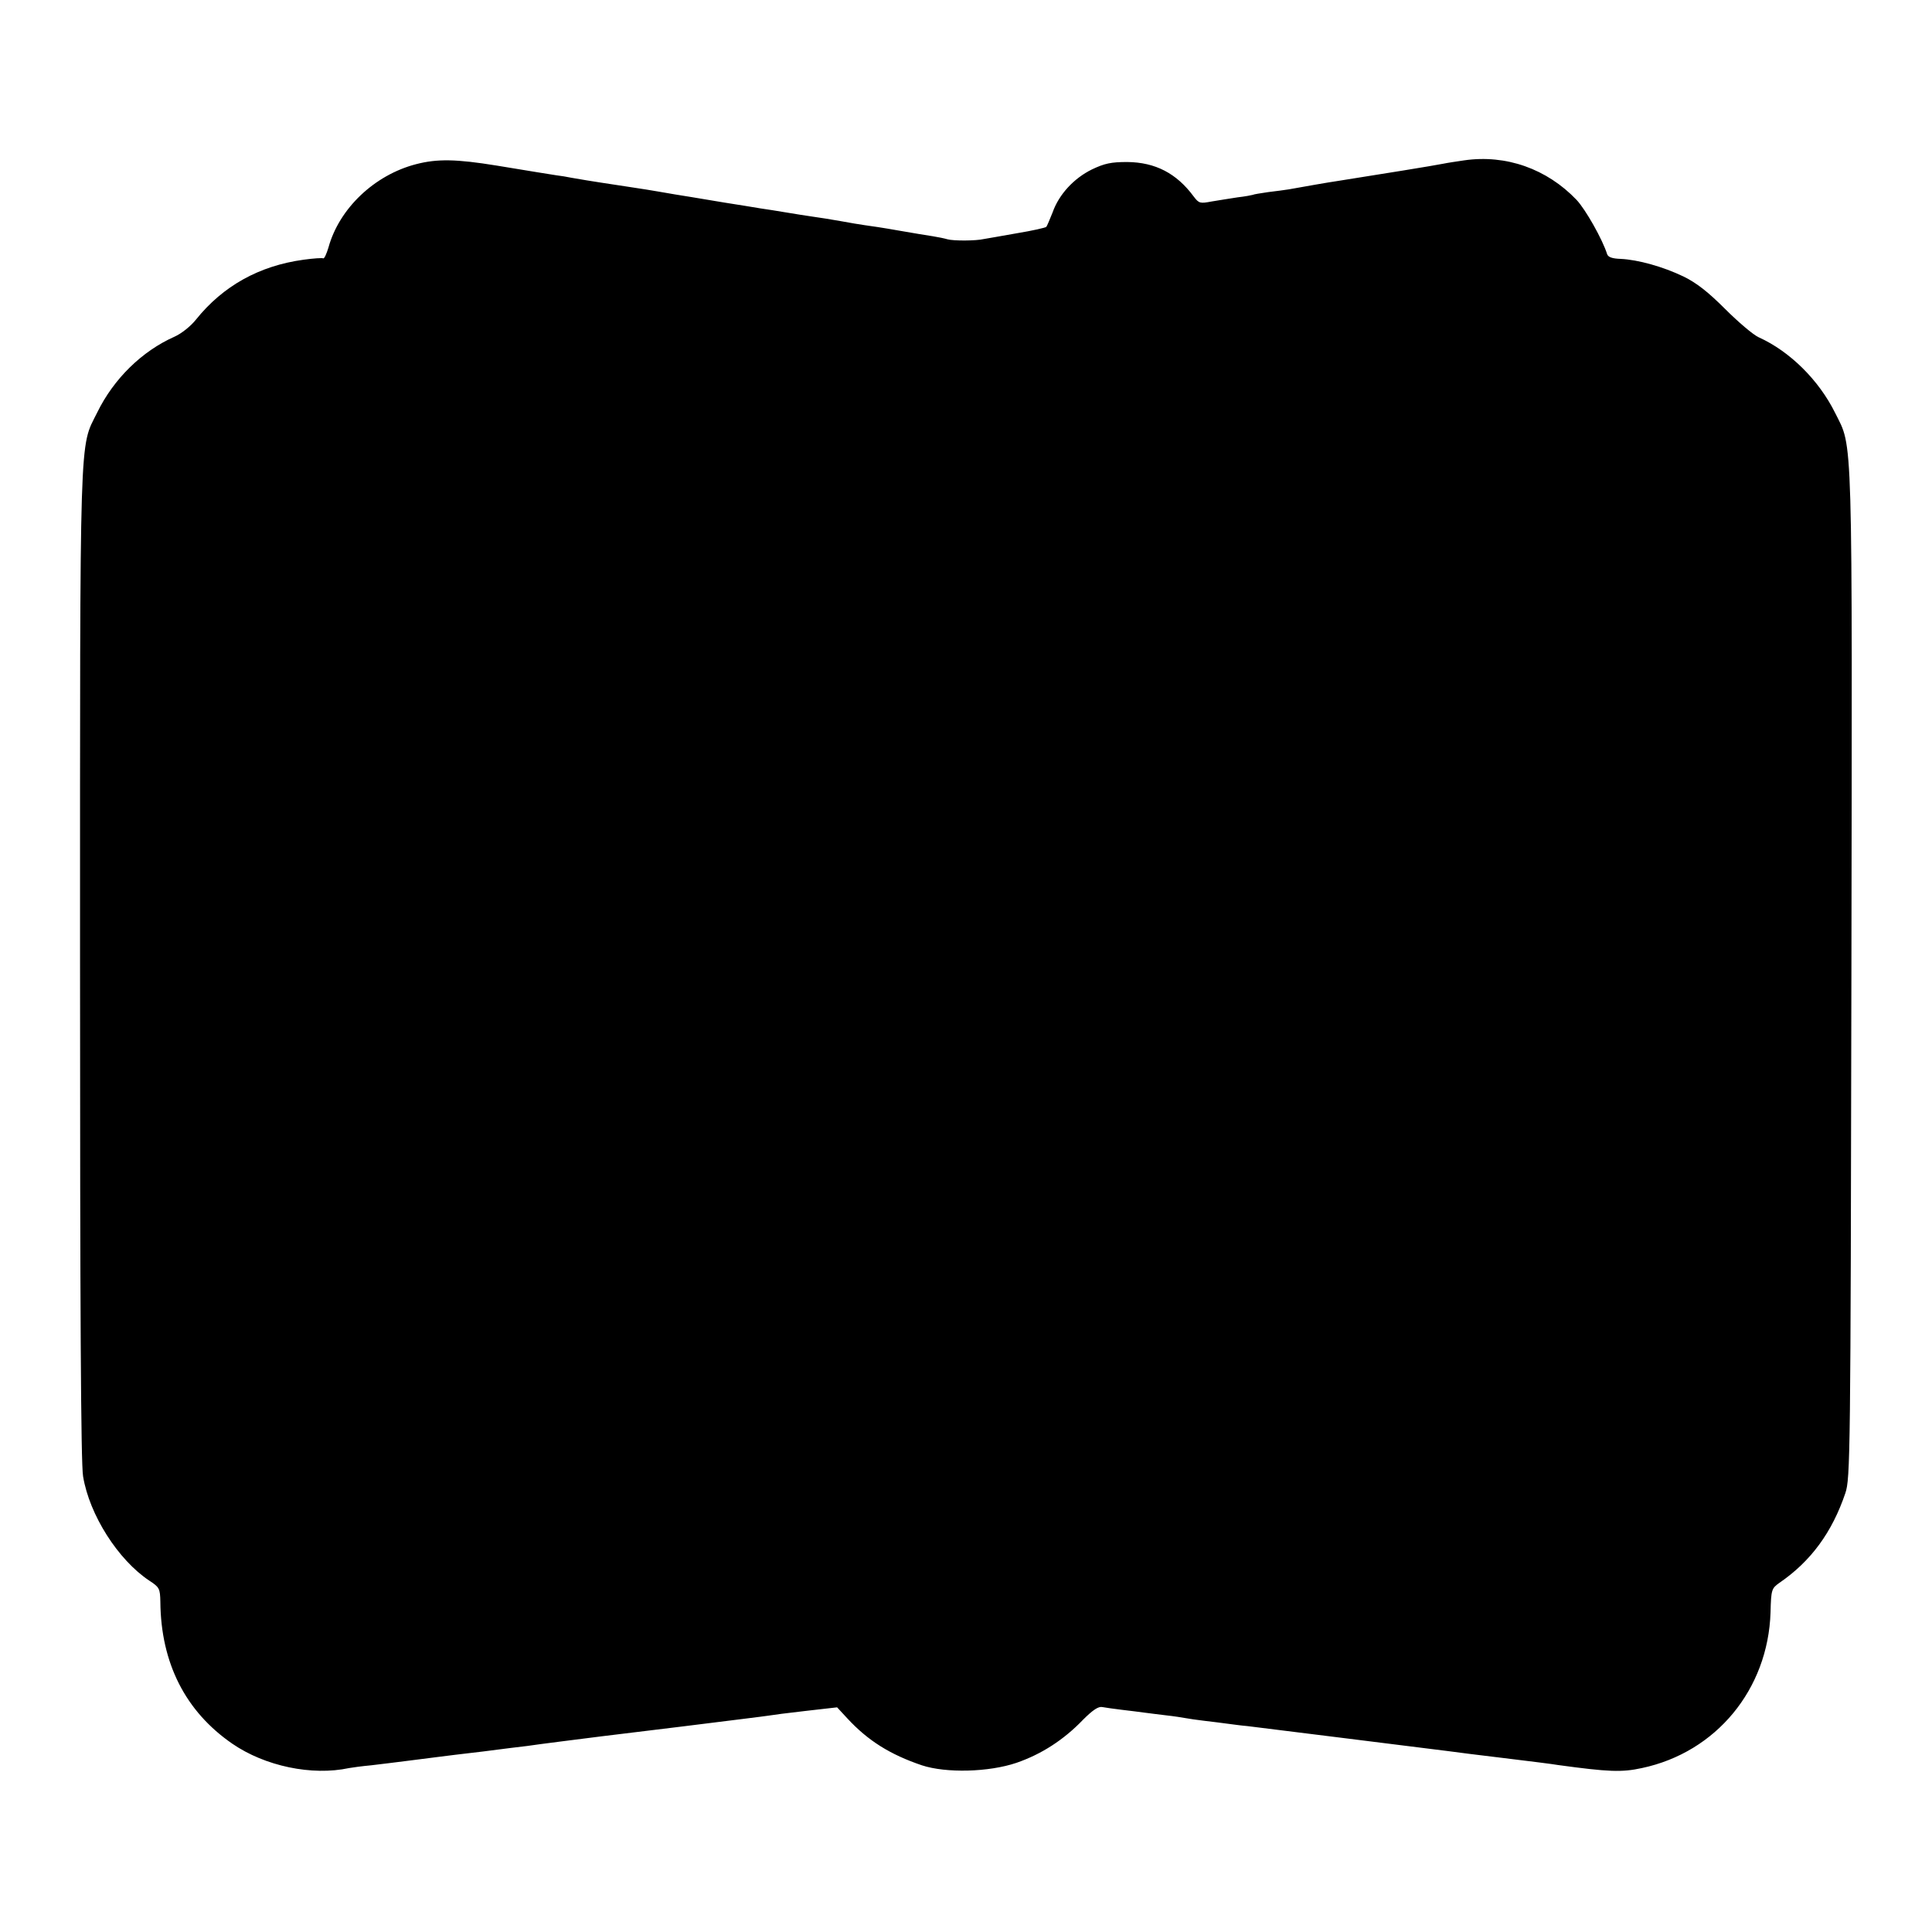
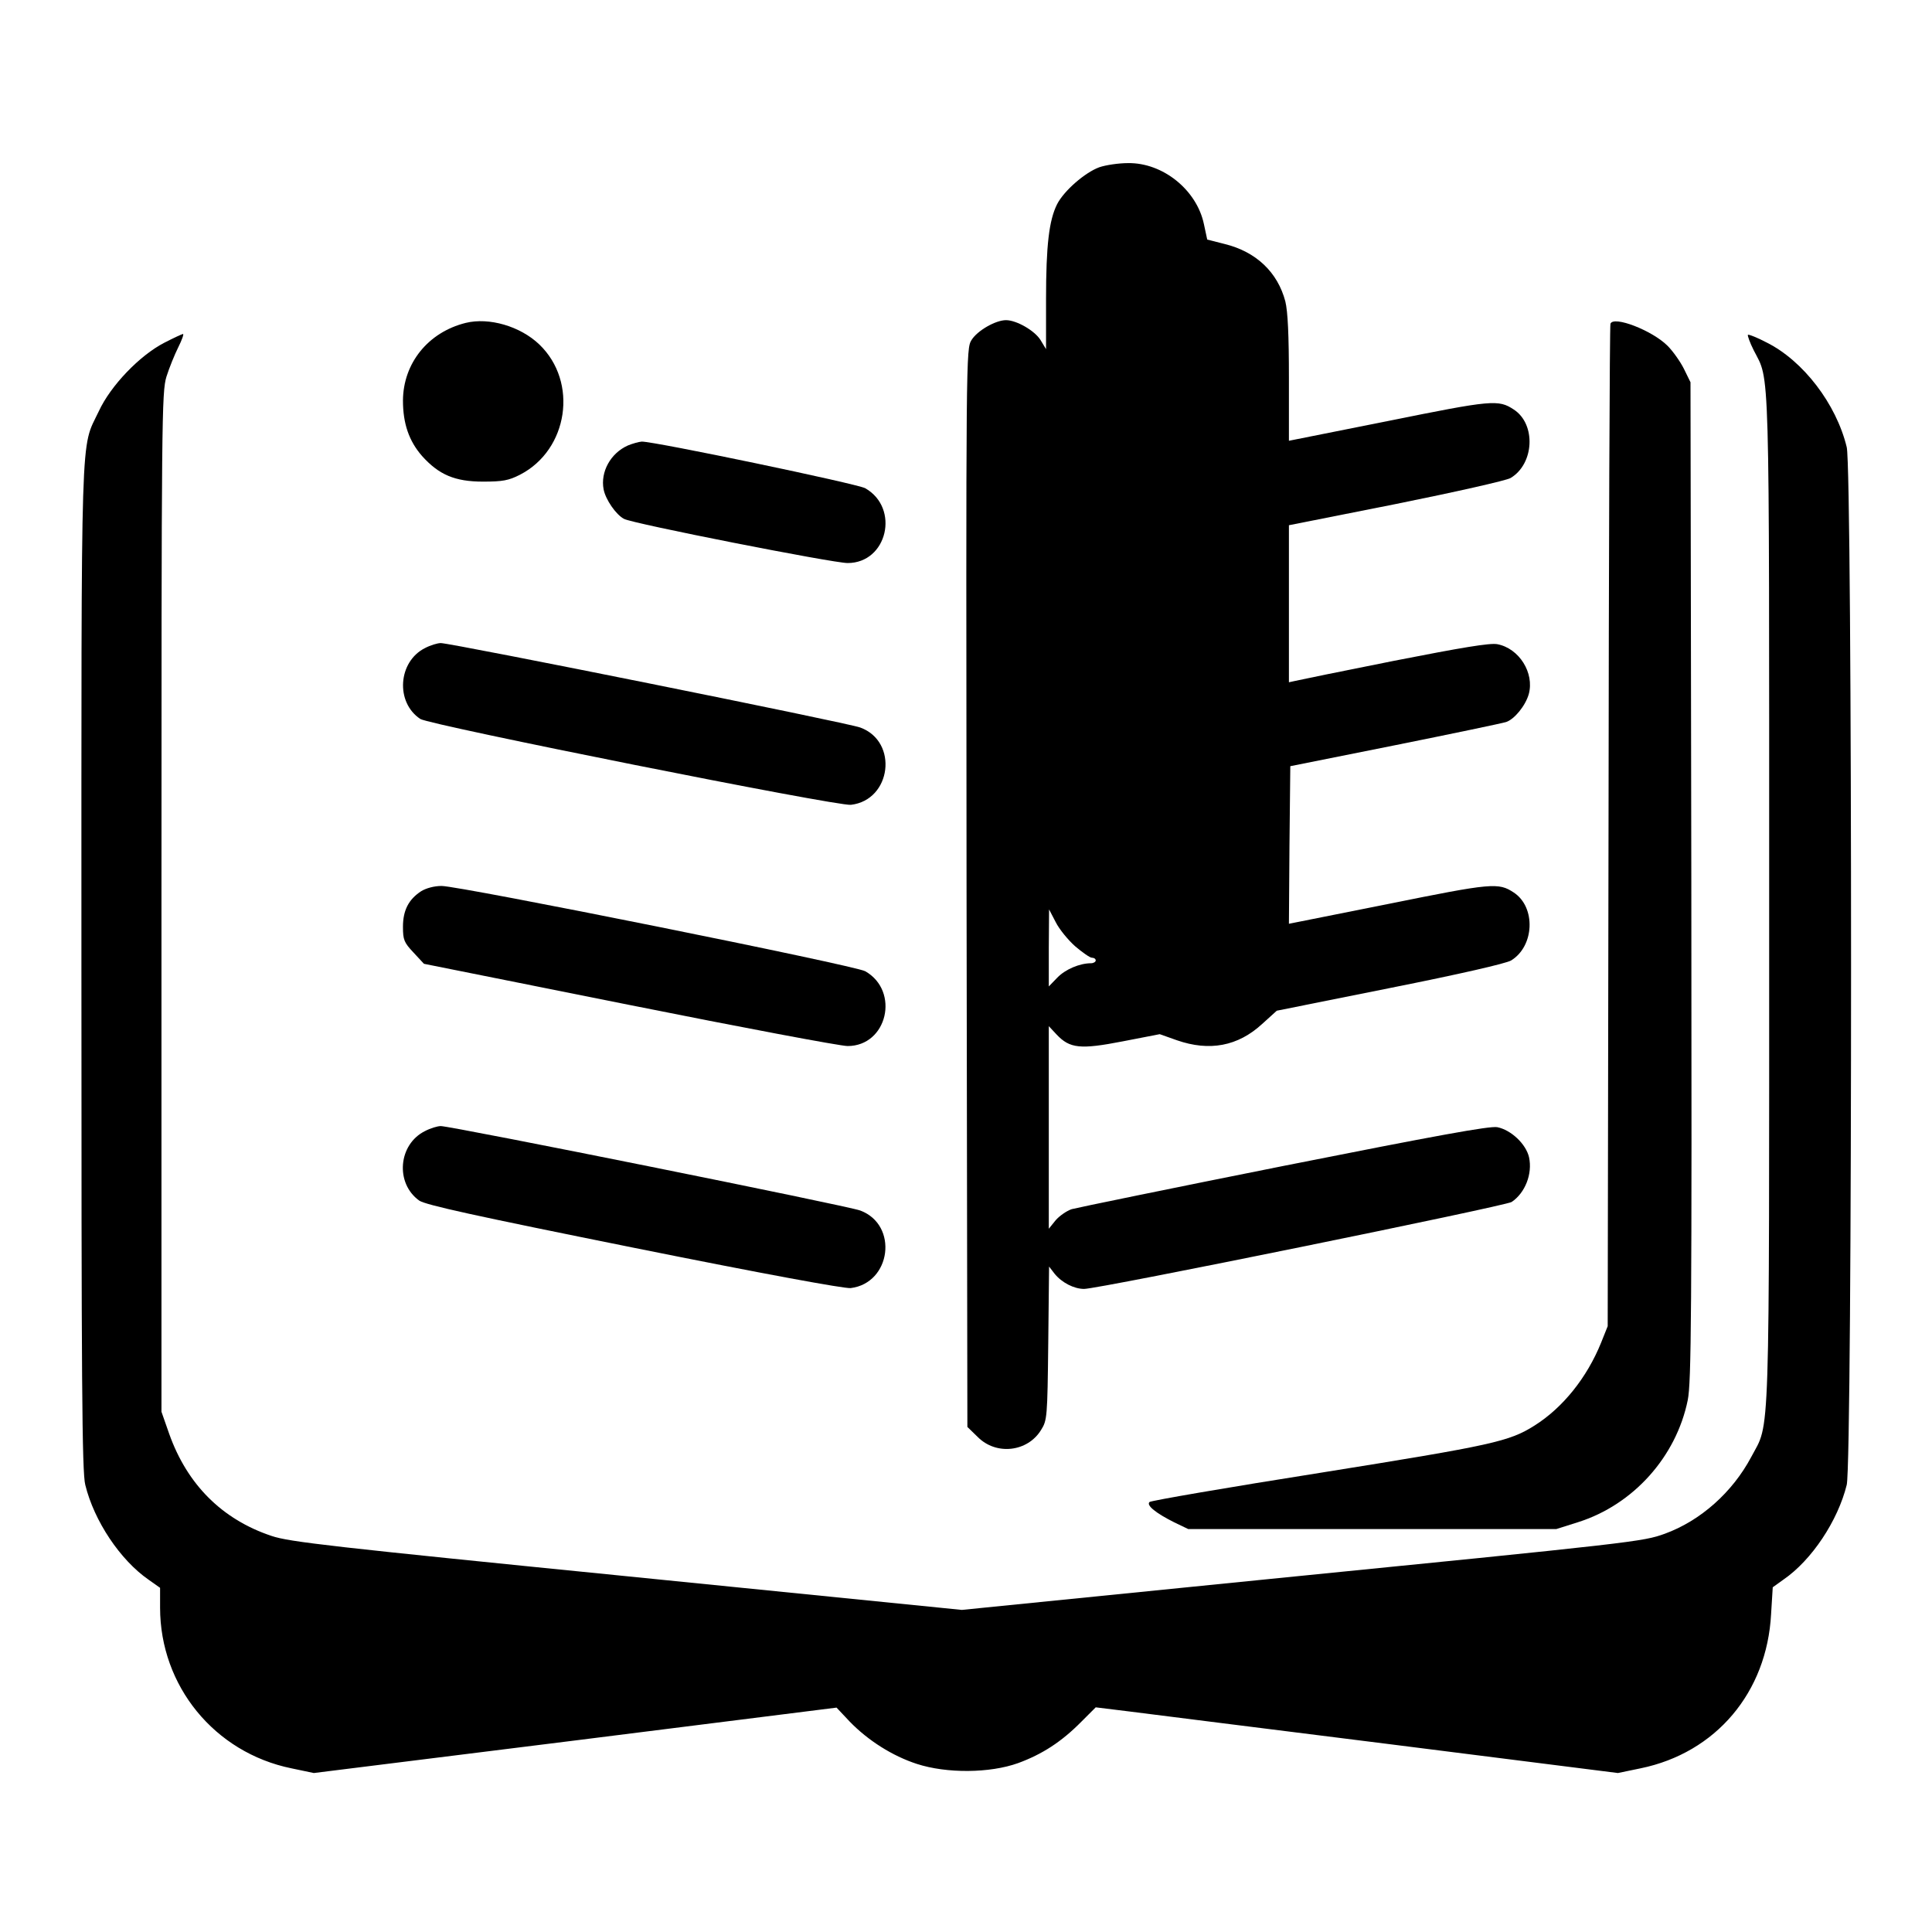
<svg xmlns="http://www.w3.org/2000/svg" version="1.0" width="700pt" height="700pt" viewBox="0 0 700 700" preserveAspectRatio="xMidYMid meet">
  <g transform="translate(0,700) scale(0.1,-0.1)" fill="#000000" stroke="none">
-     <path d="M5305 6419 c-27 -4 -61 -9 -75 -12 -34 -7 -233 -39 -385 -63 -29 -4 -125 -21 -175 -30 -14 -2 -47 -7 -75 -10 -27 -4 -53 -8 -56 -10 -3 -1 -28 -6 -55 -9 -27 -4 -69 -11 -94 -15 -42 -8 -46 -7 -65 18 -62 84 -139 124 -241 125 -58 0 -82 -5 -128 -27 -65 -32 -119 -90 -142 -155 -10 -25 -20 -49 -23 -53 -3 -3 -51 -14 -106 -23 -55 -10 -109 -19 -120 -21 -30 -7 -111 -7 -132 -1 -10 3 -34 8 -53 11 -19 3 -76 12 -126 21 -50 9 -104 17 -120 19 -16 2 -56 9 -89 15 -33 6 -78 13 -100 16 -22 3 -65 10 -95 15 -30 5 -73 12 -95 15 -22 4 -80 13 -130 21 -49 8 -103 17 -120 20 -32 5 -87 14 -120 20 -11 2 -65 11 -120 19 -140 21 -166 26 -195 31 -14 3 -38 7 -55 9 -40 6 -68 11 -215 35 -148 24 -216 25 -293 5 -150 -39 -278 -160 -317 -302 -7 -23 -15 -41 -19 -39 -3 2 -35 0 -71 -5 -161 -22 -292 -95 -390 -217 -19 -24 -53 -51 -78 -62 -117 -52 -220 -152 -280 -275 -65 -131 -62 -31 -62 -2001 0 -1243 3 -1807 11 -1853 23 -140 127 -303 240 -378 37 -24 39 -29 40 -77 2 -222 91 -397 261 -514 118 -81 288 -117 423 -88 11 2 47 7 80 10 33 4 92 11 130 16 39 5 88 11 110 14 22 3 96 12 165 20 69 9 141 18 160 20 19 3 73 10 120 16 126 16 131 17 445 55 160 20 299 37 310 39 11 2 71 10 134 17 l114 13 37 -40 c75 -81 155 -131 270 -170 88 -29 243 -25 343 9 90 31 171 83 241 156 36 36 56 49 70 46 12 -2 44 -7 71 -10 28 -3 64 -8 80 -10 17 -2 53 -7 80 -10 28 -3 59 -8 70 -10 11 -2 43 -7 70 -10 28 -3 64 -8 80 -10 17 -2 50 -7 75 -9 43 -5 657 -82 730 -91 19 -3 109 -14 200 -25 91 -11 179 -22 195 -25 183 -25 231 -27 304 -11 269 57 457 285 466 564 2 83 4 87 32 107 114 78 191 183 239 325 18 53 19 131 22 1875 3 2009 6 1908 -59 2039 -59 119 -164 223 -277 274 -20 9 -75 56 -122 103 -61 61 -103 94 -150 117 -75 36 -165 61 -228 64 -30 1 -45 6 -49 17 -17 54 -78 162 -111 197 -107 112 -255 165 -407 143z" />
+     <path d="M3983 6394 c-52 -19 -128 -85 -153 -134 -29 -58 -40 -148 -40 -345 l0 -180 -20 33 c-21 34 -87 72 -125 72 -38 0 -104 -38 -125 -72 -20 -33 -20 -42 -18 -1985 l3 -1953 37 -36 c67 -68 181 -55 230 25 22 35 23 45 26 314 l3 278 20 -26 c26 -32 70 -55 107 -55 53 0 1525 300 1549 315 49 33 76 102 63 162 -11 48 -65 99 -115 109 -28 5 -219 -30 -773 -140 -406 -81 -751 -152 -769 -157 -18 -6 -44 -24 -58 -40 l-25 -31 0 367 0 367 28 -30 c48 -51 86 -55 240 -25 l134 26 62 -22 c118 -41 221 -22 309 59 l53 48 409 82 c256 51 421 89 440 100 85 52 90 193 10 246 -56 37 -78 35 -454 -41 l-361 -72 2 285 3 286 380 76 c209 42 390 80 402 84 30 10 70 59 82 101 21 77 -35 166 -114 181 -27 5 -128 -12 -373 -60 -186 -37 -347 -70 -359 -73 l-23 -5 0 284 0 285 388 77 c213 43 400 85 415 94 86 51 93 195 12 248 -56 37 -78 35 -454 -41 l-361 -72 0 226 c0 158 -4 242 -13 279 -28 106 -106 180 -220 208 l-63 16 -12 56 c-26 124 -149 223 -275 221 -34 0 -81 -7 -104 -15z m-87 -2823 c26 -22 53 -41 60 -41 8 0 14 -4 14 -10 0 -5 -8 -10 -17 -10 -41 0 -93 -22 -122 -52 l-31 -32 0 140 1 139 24 -46 c13 -26 45 -65 71 -88z" />
+     <path d="M1687 5830 c-136 -34 -226 -146 -227 -281 0 -84 22 -147 69 -201 61 -68 119 -93 221 -93 71 0 93 4 134 25 175 90 212 336 70 472 -69 66 -182 99 -267 78z" />
+     <path d="M5835 5827 c-3 -6 -6 -826 -7 -1822 l-3 -1810 -24 -60 c-51 -126 -138 -235 -241 -300 -92 -58 -150 -71 -775 -171 -336 -53 -614 -101 -620 -106 -13 -12 24 -41 90 -74 l50 -24 667 0 667 0 79 25 c199 63 355 236 397 442 13 64 15 306 13 1880 l-3 1808 -24 49 c-13 26 -40 64 -59 83 -56 56 -196 110 -207 80z" />
+     <path d="M595 5758 c-89 -46 -194 -155 -237 -248 -67 -142 -63 -6 -63 -2010 0 -1505 2 -1835 14 -1880 32 -131 127 -273 230 -344 l41 -29 0 -72 c0 -283 197 -525 476 -582 l81 -17 947 118 947 119 48 -51 c66 -68 154 -124 243 -153 108 -35 264 -34 367 3 87 32 157 77 229 150 l52 52 122 -15 c68 -9 494 -62 947 -119 l823 -104 82 17 c273 56 458 275 473 559 l6 97 39 28 c102 70 197 213 229 343 21 82 21 3678 0 3760 -38 157 -158 313 -290 379 -34 18 -65 30 -68 28 -2 -3 7 -28 21 -56 59 -116 56 -2 56 -1991 0 -2019 4 -1888 -65 -2019 -68 -128 -184 -231 -313 -278 -81 -29 -97 -31 -1472 -168 l-1075 -108 -1214 122 c-1070 107 -1222 124 -1287 146 -180 60 -306 187 -371 370 l-28 80 0 1845 c0 1763 1 1848 18 1905 10 32 30 81 43 107 13 26 21 48 17 48 -5 -1 -35 -15 -68 -32z" />
+     <path d="M2275 5386 c-63 -28 -100 -96 -88 -159 7 -37 45 -92 74 -107 30 -17 757 -160 810 -160 144 0 190 199 64 271 -28 16 -765 170 -810 169 -11 -1 -33 -7 -50 -14z" />
+     <path d="M1540 4652 c-98 -49 -108 -197 -17 -257 34 -22 1511 -317 1560 -311 147 17 173 229 34 280 -44 17 -1482 306 -1520 306 -12 0 -38 -8 -57 -18z" />
+     <path d="M1526 3771 c-46 -30 -66 -70 -66 -129 0 -47 4 -57 38 -93 l38 -41 744 -149 c409 -82 765 -149 791 -149 144 0 190 199 64 271 -36 21 -1469 309 -1535 309 -27 0 -56 -8 -74 -19z" />
+     <path d="M1540 2902 c-97 -48 -109 -189 -21 -252 24 -16 197 -54 778 -171 477 -96 761 -148 785 -146 147 18 174 229 35 281 -44 17 -1482 306 -1520 306 -12 0 -38 -8 -57 -18z" />
  </g>
</svg>
